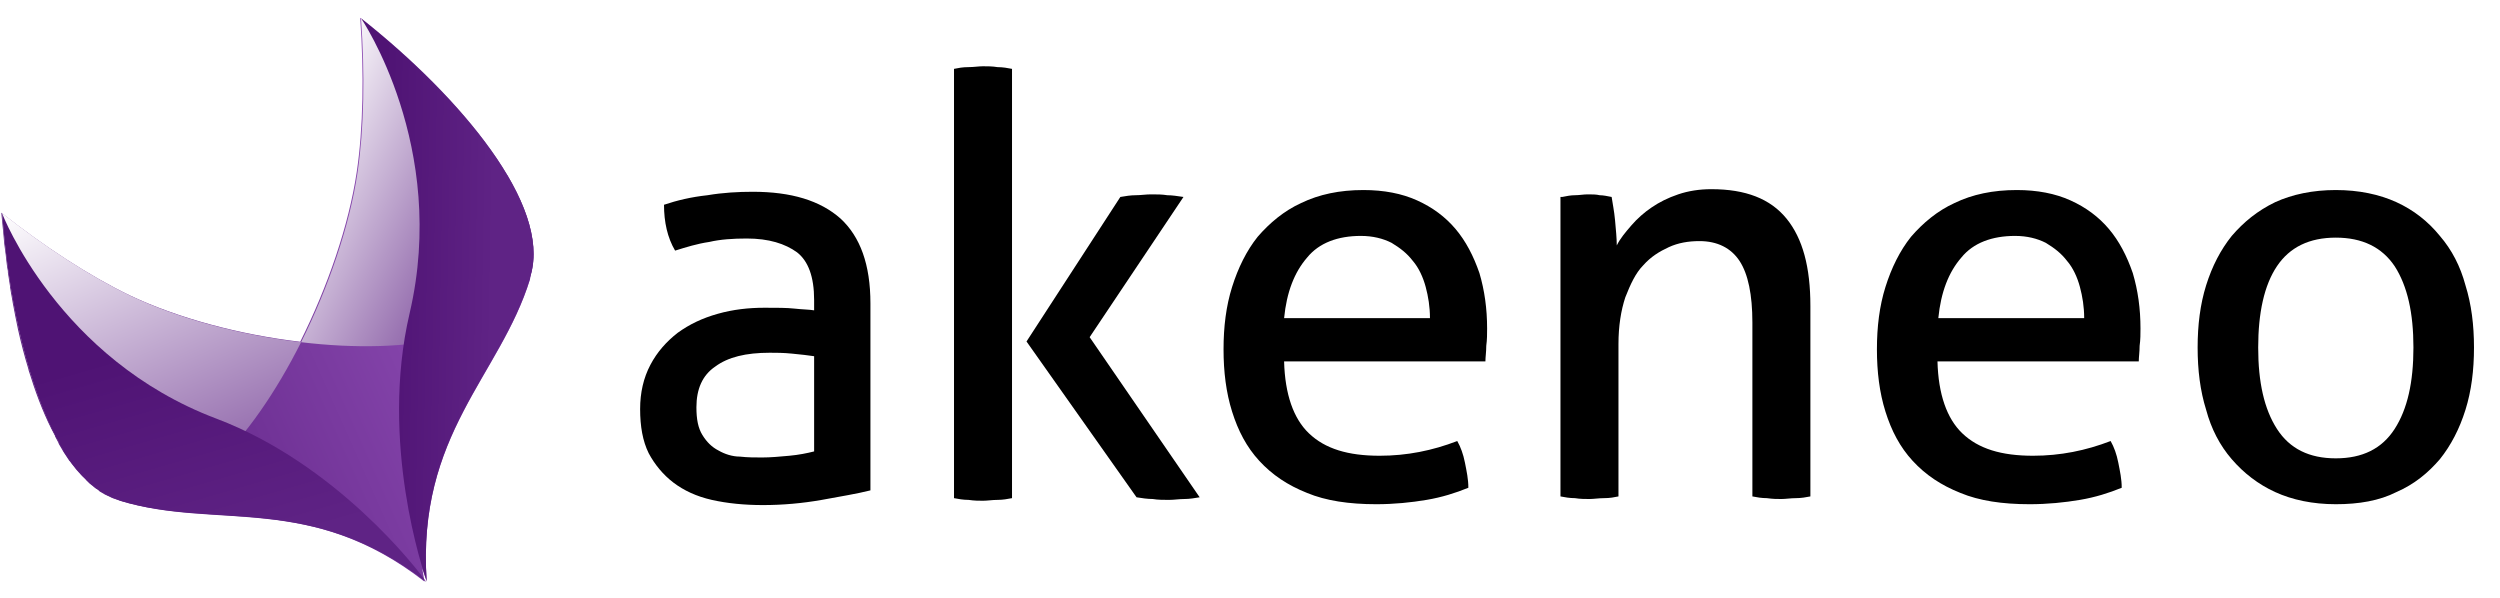
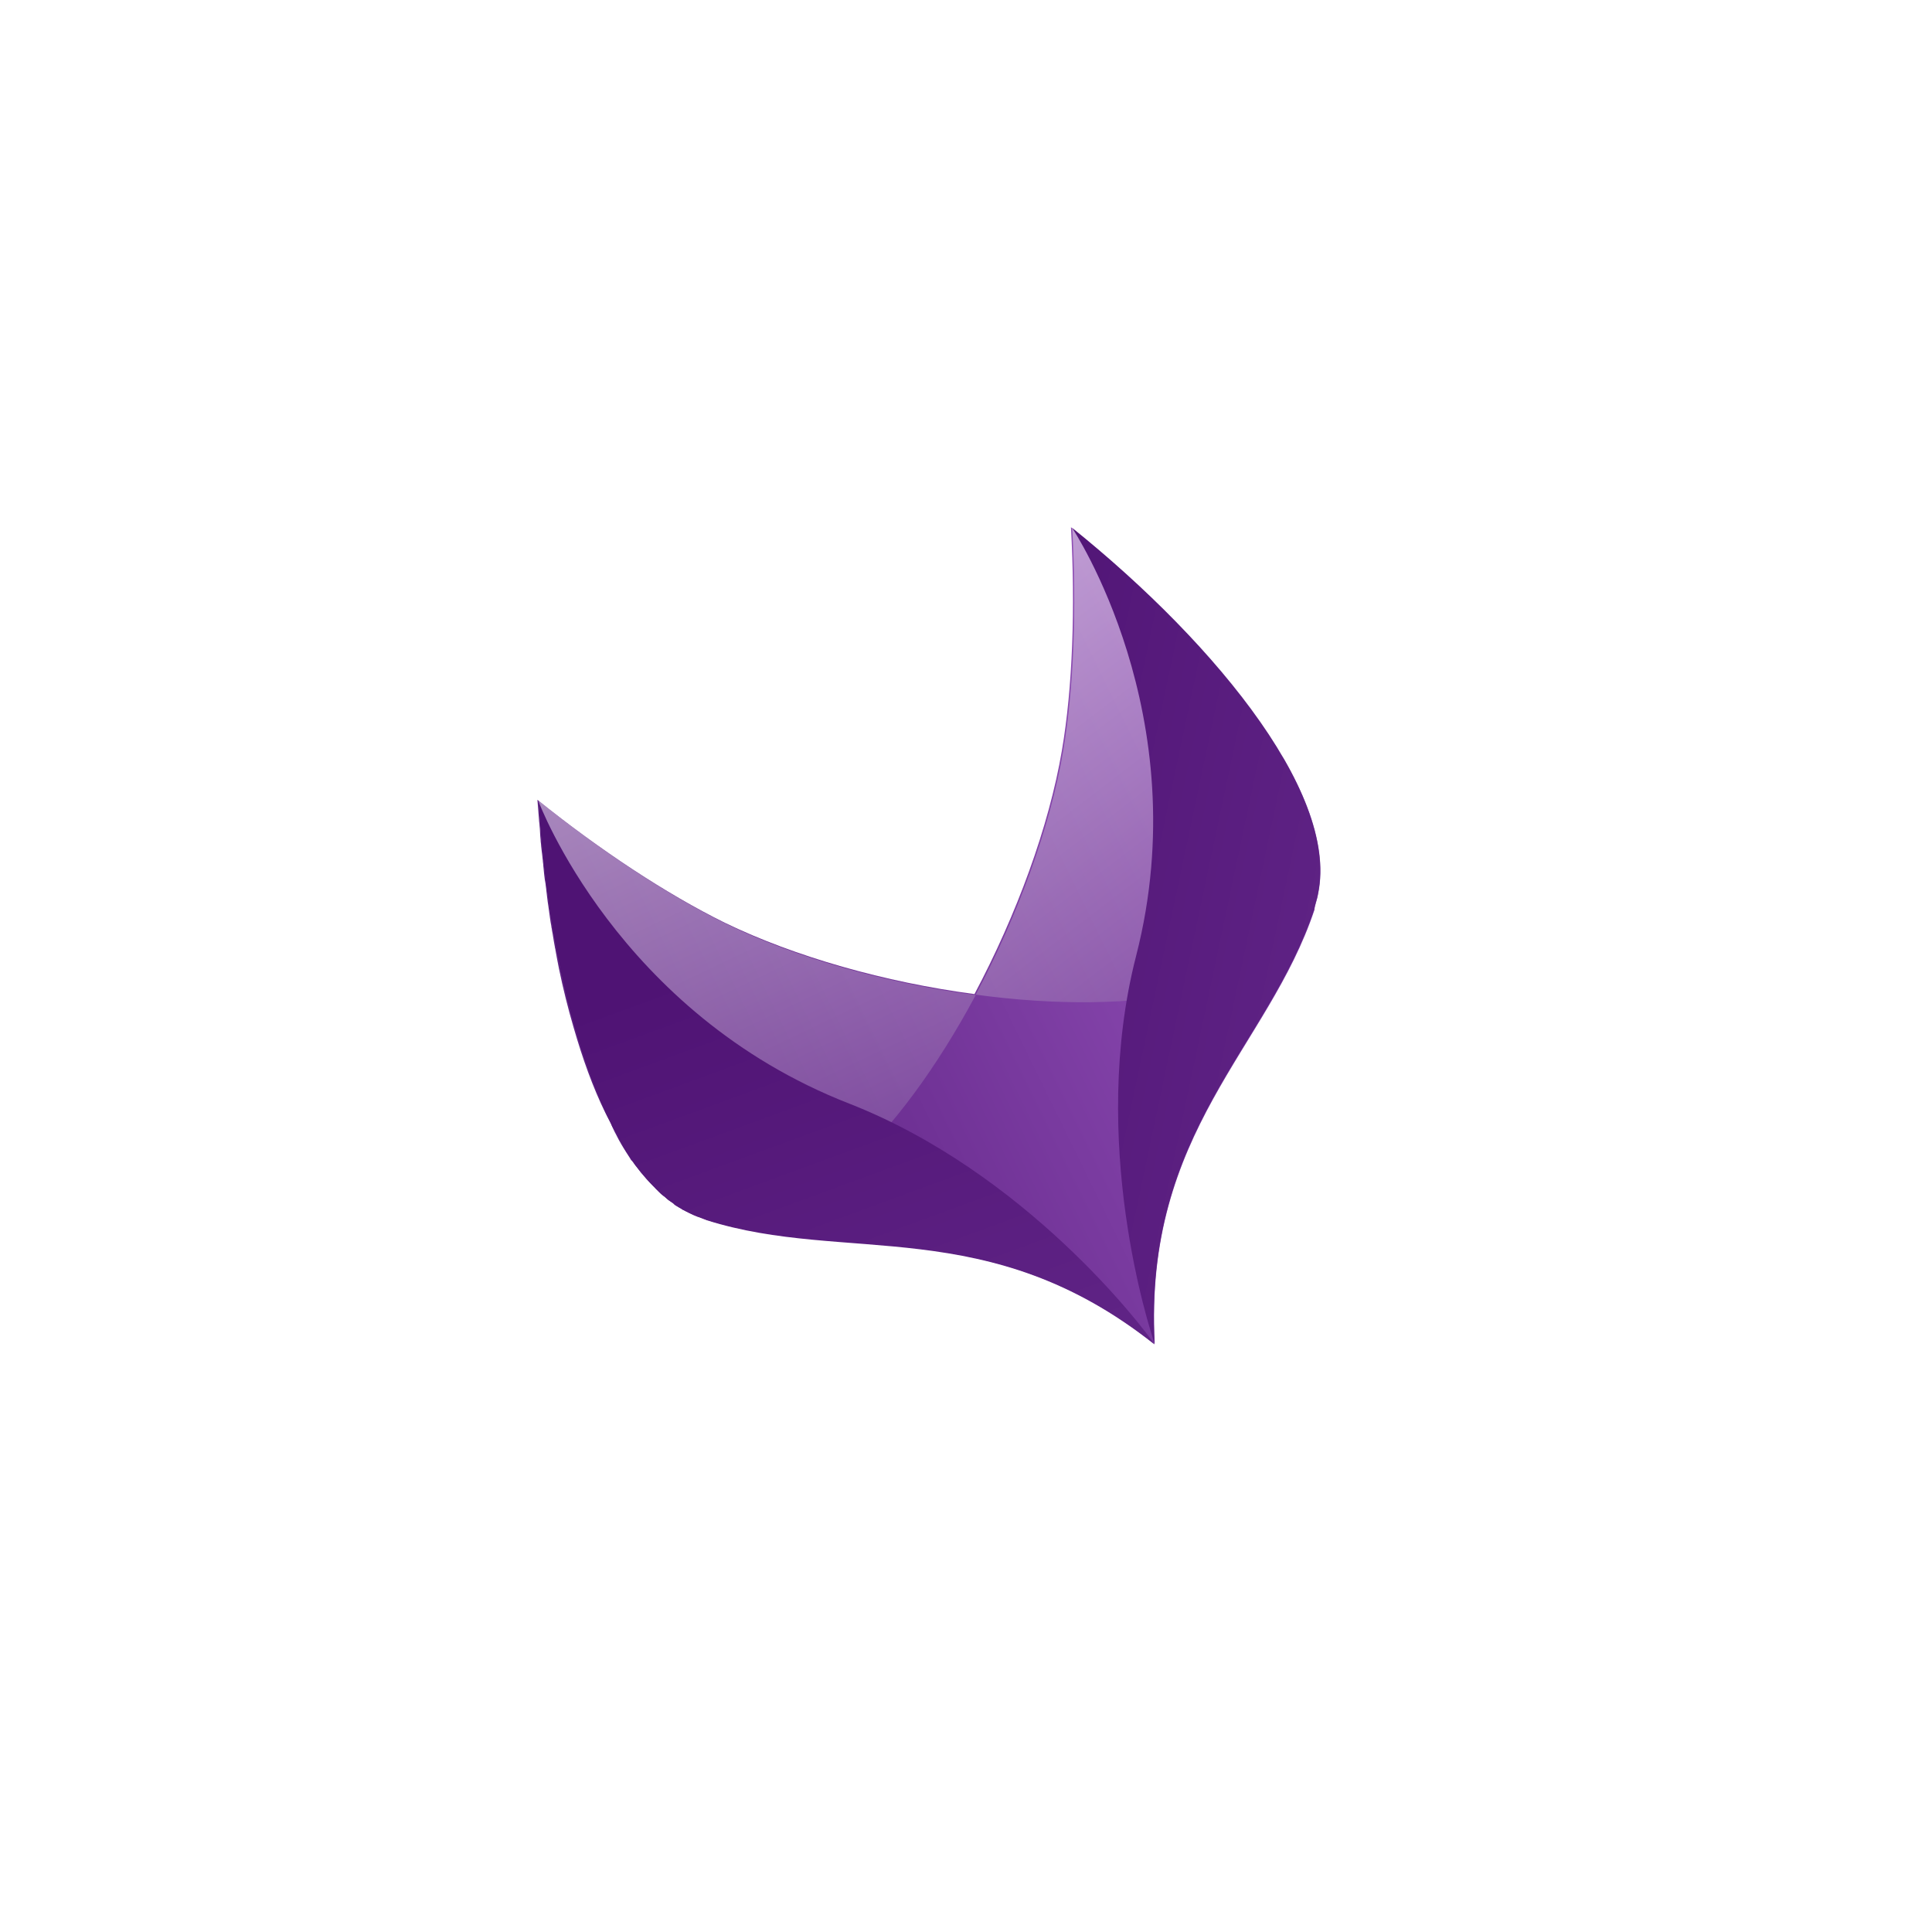
- <svg xmlns="http://www.w3.org/2000/svg" width="134px" height="32px" viewBox="0 0 134 32" version="1.1">
+ <svg xmlns="http://www.w3.org/2000/svg" width="80" height="80">
  <defs>
-     <linearGradient x1="13.866%" y1="78.322%" x2="99.978%" y2="37.663%" id="linearGradient-1">
-       <stop stop-color="#5F2385" offset="4.294%" />
+     <linearGradient id="a" x1="3.646%" x2="100.422%" y1="60.213%" y2="61.625%">
+       <stop stop-color="#5F2385" offset="4.295%" />
      <stop stop-color="#9452BA" offset="96.93%" />
    </linearGradient>
-     <linearGradient x1="98.99%" y1="100.378%" x2="-2.033%" y2="29.643%" id="linearGradient-2">
-       <stop stop-color="#5F2385" offset="4.294%" />
-       <stop stop-color="#FFFFFF" offset="100%" />
+     <linearGradient id="b" x1="47.738%" x2="22.45%" y1="158.605%" y2="-9.02%">
+       <stop stop-color="#5F2385" offset="4.295%" />
+       <stop stop-color="#FFF" offset="100%" />
    </linearGradient>
-     <linearGradient x1="95.613%" y1="142.318%" x2="24.43%" y2="-12.039%" id="linearGradient-3">
-       <stop stop-color="#5F2385" offset="4.294%" />
-       <stop stop-color="#FFFFFF" offset="100%" />
+     <linearGradient id="c" x1="51.121%" x2="54.201%" y1="155.153%" y2="-18.03%">
+       <stop stop-color="#5F2385" offset="4.295%" />
+       <stop stop-color="#FFF" offset="100%" />
    </linearGradient>
-     <linearGradient x1="31.977%" y1="12.229%" x2="63.464%" y2="106.574%" id="linearGradient-4">
+     <linearGradient id="d" x1="45.937%" x2="39.721%" y1="5.062%" y2="108.608%">
      <stop stop-color="#4F1374" offset="23.31%" />
      <stop stop-color="#5F2385" offset="84.05%" />
    </linearGradient>
-     <linearGradient x1="-12.999%" y1="47.141%" x2="92.977%" y2="53.141%" id="linearGradient-5">
+     <linearGradient id="e" x1="8.188%" x2="72.768%" y1="-5.554%" y2="98.722%">
      <stop stop-color="#4F1374" offset="23.31%" />
      <stop stop-color="#5F2385" offset="84.05%" />
    </linearGradient>
  </defs>
-   <g id="Page-1" stroke="none" stroke-width="1" fill="none" fill-rule="evenodd">
-     <g id="Artboard-1">
-       <g id="logo_black">
-         <g id="Group" transform="translate(0, 0.810726)">
-           <path d="M22.636,29.671 C22.753,30.029 22.847,30.292 22.871,30.363 L22.871,30.363 C22.331,22.468 26.811,19.344 28.407,14.168 C28.407,14.096 28.43,14.001 28.453,13.906 C28.477,13.786 28.524,13.667 28.524,13.548 C28.782,12.117 28.266,10.399 27.21,8.61 C27.21,8.61 27.21,8.587 27.187,8.587 C27.093,8.443 26.999,8.3 26.905,8.133 L26.905,8.133 C26.741,7.871 26.553,7.585 26.342,7.299 C26.319,7.275 26.295,7.251 26.272,7.203 C26.225,7.132 26.155,7.06 26.108,6.989 C26.061,6.917 25.99,6.822 25.944,6.75 C25.897,6.678 25.826,6.607 25.779,6.535 C25.709,6.464 25.662,6.368 25.592,6.297 C25.545,6.249 25.498,6.178 25.451,6.13 C23.785,4.031 21.604,1.956 19.305,0.143 L19.305,0.143 C19.305,0.143 19.282,0.119 19.305,0.143 C19.516,3.101 19.469,6.082 19.118,8.42 C18.695,11.258 17.569,14.55 16.092,17.507 C12.831,17.125 9.547,16.243 6.967,15.027 C4.832,14.001 2.393,12.427 0.07,10.59 C0.094,10.829 0.117,11.091 0.141,11.33 C0.141,11.401 0.164,11.473 0.164,11.544 C0.188,11.711 0.188,11.902 0.211,12.069 C0.211,12.14 0.235,12.236 0.235,12.307 C0.258,12.474 0.281,12.665 0.305,12.832 C0.305,12.904 0.328,12.975 0.328,13.047 C0.352,13.262 0.375,13.5 0.422,13.715 L0.422,13.786 C0.469,14.049 0.493,14.287 0.54,14.55 L0.54,14.597 C0.586,14.836 0.61,15.05 0.657,15.265 C0.657,15.313 0.68,15.36 0.68,15.408 C0.727,15.623 0.751,15.814 0.798,16.028 C0.798,16.076 0.821,16.1 0.821,16.148 C0.868,16.386 0.915,16.625 0.962,16.839 L0.962,16.839 C1.126,17.579 1.314,18.294 1.525,18.986 L1.525,19.01 C1.877,20.155 2.275,21.228 2.744,22.158 C2.815,22.301 2.885,22.421 2.956,22.564 C2.956,22.564 2.956,22.564 2.956,22.588 L2.956,22.588 C3.026,22.707 3.073,22.826 3.143,22.945 L3.143,22.945 C3.143,22.945 3.143,22.945 3.143,22.969 C3.214,23.088 3.284,23.208 3.354,23.327 L3.354,23.327 C3.354,23.351 3.378,23.351 3.378,23.375 L3.378,23.375 C3.472,23.518 3.565,23.661 3.659,23.804 C3.683,23.828 3.683,23.852 3.706,23.876 C3.706,23.876 3.706,23.899 3.73,23.899 C3.847,24.042 3.964,24.209 4.082,24.353 L4.082,24.353 C4.175,24.448 4.246,24.543 4.34,24.639 C4.386,24.686 4.41,24.71 4.457,24.758 C4.504,24.806 4.574,24.853 4.621,24.925 C4.668,24.973 4.691,24.997 4.738,25.044 C4.785,25.092 4.832,25.14 4.903,25.187 C4.949,25.211 4.996,25.259 5.02,25.283 C5.067,25.33 5.137,25.378 5.184,25.402 C5.231,25.426 5.278,25.45 5.301,25.497 C5.348,25.545 5.419,25.569 5.489,25.617 C5.536,25.641 5.583,25.664 5.606,25.688 C5.677,25.712 5.747,25.76 5.817,25.784 C5.841,25.807 5.888,25.807 5.911,25.831 C6.005,25.879 6.122,25.927 6.216,25.951 C6.287,25.974 6.357,25.998 6.404,26.022 C11.517,27.573 16.608,25.569 22.753,30.363" id="Shape" fill="url(#linearGradient-1)" />
-           <g id="Shape">
-             <path d="M19.164,8.443 C18.742,11.282 17.616,14.573 16.138,17.531 C21.909,18.223 27.492,17.316 28.453,13.906 C29.509,10.185 24.747,4.436 19.352,0.167 C19.563,3.148 19.516,6.082 19.164,8.443 L19.164,8.443 L19.164,8.443 Z" fill="url(#linearGradient-2)" />
-             <path d="M7.014,15.05 C4.879,14.025 2.44,12.451 0.117,10.614 C0.633,17.555 2.698,24.758 6.333,25.951 C9.664,27.024 13.488,22.802 16.138,17.531 C12.878,17.149 9.57,16.267 7.014,15.05 L7.014,15.05 L7.014,15.05 Z" fill="url(#linearGradient-3)" />
-           </g>
-           <g id="Shape">
-             <path d="M11.611,21.633 C3.12,18.437 0.117,10.638 0.117,10.638 L0.117,10.638 C0.422,14.883 1.337,19.224 2.815,22.254 C2.885,22.373 2.956,22.516 3.003,22.635 C3.003,22.659 3.026,22.659 3.026,22.659 C3.096,22.778 3.167,22.898 3.214,23.017 C3.214,23.041 3.237,23.041 3.237,23.065 C3.307,23.184 3.378,23.279 3.425,23.398 C3.425,23.422 3.448,23.422 3.448,23.446 C3.519,23.542 3.589,23.661 3.659,23.756 C3.706,23.828 3.753,23.876 3.8,23.947 C3.8,23.971 3.824,23.971 3.824,23.995 C3.847,24.042 3.894,24.09 3.917,24.114 C3.988,24.209 4.082,24.305 4.152,24.4 C4.785,25.163 5.512,25.712 6.31,25.974 C6.38,25.998 6.451,26.022 6.498,26.046 C11.611,27.596 16.701,25.593 22.847,30.387 C22.402,29.719 18.039,24.066 11.611,21.633 L11.611,21.633 L11.611,21.633 Z" fill="url(#linearGradient-4)" />
-             <path d="M28.453,13.906 C29.509,10.185 24.747,4.436 19.352,0.167 L19.352,0.167 C19.352,0.167 24.044,7.036 21.956,15.981 C20.337,22.898 22.683,29.815 22.871,30.339 L22.871,30.339 C22.331,22.444 26.811,19.32 28.407,14.144 C28.407,14.096 28.43,14.001 28.453,13.906 L28.453,13.906 L28.453,13.906 Z" fill="url(#linearGradient-5)" />
-           </g>
-           <path d="M7.014,15.05 C4.879,14.025 2.44,12.451 0.117,10.614 C0.633,17.555 2.698,24.758 6.333,25.951 C9.664,27.024 13.488,22.802 16.138,17.531 C12.878,17.149 9.57,16.267 7.014,15.05" id="Shape" />
-         </g>
-         <g id="Group" transform="translate(34, 3)" fill="#000000">
-           <path d="M9.637,13.078 C9.637,11.825 9.317,10.99 8.723,10.526 C8.083,10.062 7.214,9.784 6.026,9.784 C5.294,9.784 4.608,9.83 4.014,9.969 C3.374,10.062 2.78,10.248 2.185,10.433 C1.774,9.737 1.591,8.902 1.591,7.975 C2.277,7.743 3.054,7.557 3.923,7.464 C4.746,7.325 5.569,7.279 6.346,7.279 C8.403,7.279 9.957,7.743 11.055,8.717 C12.106,9.691 12.655,11.176 12.655,13.263 L12.655,23.284 C11.923,23.469 11.055,23.608 10.049,23.794 C8.997,23.979 7.946,24.072 6.894,24.072 C5.889,24.072 4.974,23.979 4.151,23.794 C3.328,23.608 2.643,23.284 2.094,22.866 C1.545,22.449 1.088,21.892 0.768,21.289 C0.448,20.639 0.311,19.851 0.311,18.923 C0.311,18.041 0.494,17.253 0.86,16.557 C1.225,15.861 1.728,15.304 2.322,14.84 C2.963,14.377 3.648,14.052 4.471,13.82 C5.294,13.588 6.117,13.495 6.986,13.495 C7.626,13.495 8.174,13.495 8.586,13.541 C8.997,13.588 9.363,13.588 9.637,13.634 L9.637,13.078 L9.637,13.078 Z M9.637,16.093 C9.317,16.047 8.952,16 8.449,15.954 C7.992,15.907 7.58,15.907 7.26,15.907 C5.98,15.907 5.02,16.139 4.334,16.65 C3.648,17.114 3.328,17.856 3.328,18.83 C3.328,19.479 3.42,19.943 3.648,20.315 C3.877,20.686 4.151,20.964 4.517,21.15 C4.837,21.335 5.248,21.474 5.66,21.474 C6.071,21.521 6.483,21.521 6.849,21.521 C7.306,21.521 7.809,21.474 8.312,21.428 C8.815,21.382 9.272,21.289 9.637,21.196 L9.637,16.093 L9.637,16.093 Z" id="Shape" />
-           <path d="M17.135,0.691 C17.364,0.645 17.592,0.598 17.912,0.598 C18.187,0.598 18.461,0.552 18.69,0.552 C18.918,0.552 19.193,0.552 19.467,0.598 C19.741,0.598 20.016,0.645 20.244,0.691 L20.244,23.701 C20.016,23.747 19.741,23.794 19.467,23.794 C19.193,23.794 18.918,23.84 18.69,23.84 C18.461,23.84 18.233,23.84 17.912,23.794 C17.638,23.794 17.364,23.747 17.135,23.701 L17.135,0.691 L17.135,0.691 Z M21.021,15.304 L26.05,7.557 C26.325,7.511 26.599,7.464 26.873,7.464 C27.148,7.464 27.422,7.418 27.696,7.418 C28.016,7.418 28.291,7.418 28.565,7.464 C28.839,7.464 29.114,7.511 29.434,7.557 L24.405,15.072 L30.302,23.655 C30.028,23.701 29.754,23.747 29.479,23.747 C29.205,23.747 28.931,23.794 28.656,23.794 C28.382,23.794 28.062,23.794 27.788,23.747 C27.513,23.747 27.193,23.701 26.919,23.655 L21.021,15.304 L21.021,15.304 Z" id="Shape" />
-           <path d="M34.828,16.371 C34.874,18.134 35.331,19.433 36.154,20.222 C37.023,21.057 38.257,21.428 39.949,21.428 C41.412,21.428 42.783,21.15 44.109,20.639 C44.292,20.964 44.429,21.335 44.521,21.799 C44.612,22.263 44.704,22.68 44.704,23.144 C44.018,23.423 43.286,23.655 42.463,23.794 C41.64,23.933 40.726,24.026 39.766,24.026 C38.303,24.026 37.069,23.84 36.063,23.423 C35.011,23.005 34.188,22.449 33.502,21.706 C32.817,20.964 32.36,20.083 32.04,19.062 C31.719,18.041 31.582,16.928 31.582,15.722 C31.582,14.516 31.719,13.402 32.04,12.382 C32.36,11.361 32.817,10.433 33.411,9.691 C34.051,8.949 34.828,8.299 35.743,7.882 C36.703,7.418 37.8,7.186 39.08,7.186 C40.177,7.186 41.137,7.371 41.96,7.743 C42.783,8.114 43.469,8.624 44.018,9.274 C44.566,9.923 44.978,10.712 45.298,11.639 C45.572,12.567 45.709,13.541 45.709,14.608 C45.709,14.887 45.709,15.212 45.664,15.536 C45.664,15.861 45.618,16.139 45.618,16.371 L34.828,16.371 L34.828,16.371 Z M42.646,14.052 C42.646,13.449 42.555,12.892 42.418,12.382 C42.28,11.871 42.052,11.361 41.732,10.99 C41.412,10.572 41.046,10.294 40.589,10.016 C40.132,9.784 39.583,9.645 38.943,9.645 C37.709,9.645 36.703,10.016 36.063,10.804 C35.377,11.593 34.965,12.66 34.828,14.052 L42.646,14.052 L42.646,14.052 Z" id="Shape" />
-           <path d="M49.733,7.557 C49.961,7.511 50.19,7.464 50.418,7.464 C50.647,7.464 50.876,7.418 51.104,7.418 C51.333,7.418 51.561,7.418 51.744,7.464 C51.927,7.464 52.156,7.511 52.384,7.557 C52.43,7.882 52.521,8.299 52.567,8.81 C52.613,9.32 52.659,9.784 52.659,10.155 C52.841,9.784 53.116,9.459 53.436,9.088 C53.756,8.717 54.122,8.392 54.533,8.114 C54.944,7.835 55.402,7.603 55.95,7.418 C56.499,7.232 57.093,7.14 57.733,7.14 C59.562,7.14 60.888,7.65 61.757,8.717 C62.625,9.784 63.037,11.315 63.037,13.402 L63.037,23.608 C62.808,23.655 62.534,23.701 62.259,23.701 C61.985,23.701 61.711,23.747 61.482,23.747 C61.254,23.747 61.025,23.747 60.705,23.701 C60.431,23.701 60.156,23.655 59.928,23.608 L59.928,14.284 C59.928,12.799 59.699,11.686 59.242,10.99 C58.785,10.294 58.053,9.923 57.093,9.923 C56.499,9.923 55.95,10.016 55.447,10.248 C54.944,10.48 54.487,10.758 54.076,11.222 C53.664,11.639 53.39,12.243 53.116,12.938 C52.887,13.634 52.75,14.469 52.75,15.443 L52.75,23.608 C52.521,23.655 52.293,23.701 51.973,23.701 C51.698,23.701 51.424,23.747 51.196,23.747 C50.967,23.747 50.693,23.747 50.418,23.701 C50.144,23.701 49.87,23.655 49.641,23.608 L49.641,7.557 L49.733,7.557 L49.733,7.557 Z" id="Shape" />
-           <path d="M69.849,16.371 C69.894,18.134 70.352,19.433 71.175,20.222 C72.043,21.057 73.278,21.428 74.969,21.428 C76.432,21.428 77.804,21.15 79.13,20.639 C79.312,20.964 79.45,21.335 79.541,21.799 C79.632,22.263 79.724,22.68 79.724,23.144 C79.038,23.423 78.307,23.655 77.484,23.794 C76.661,23.933 75.746,24.026 74.786,24.026 C73.323,24.026 72.089,23.84 71.083,23.423 C70.032,23.005 69.209,22.449 68.523,21.706 C67.837,20.964 67.38,20.083 67.06,19.062 C66.74,18.041 66.603,16.928 66.603,15.722 C66.603,14.516 66.74,13.402 67.06,12.382 C67.38,11.361 67.837,10.433 68.431,9.691 C69.071,8.949 69.849,8.299 70.763,7.882 C71.723,7.418 72.82,7.186 74.1,7.186 C75.198,7.186 76.158,7.371 76.981,7.743 C77.804,8.114 78.489,8.624 79.038,9.274 C79.587,9.923 79.998,10.712 80.318,11.639 C80.593,12.567 80.73,13.541 80.73,14.608 C80.73,14.887 80.73,15.212 80.684,15.536 C80.684,15.861 80.638,16.139 80.638,16.371 L69.849,16.371 L69.849,16.371 Z M77.712,14.052 C77.712,13.449 77.621,12.892 77.484,12.382 C77.347,11.871 77.118,11.361 76.798,10.99 C76.478,10.572 76.112,10.294 75.655,10.016 C75.198,9.784 74.649,9.645 74.009,9.645 C72.775,9.645 71.769,10.016 71.129,10.804 C70.443,11.593 70.032,12.66 69.894,14.052 L77.712,14.052 L77.712,14.052 Z" id="Shape" />
-           <path d="M91.199,24.026 C89.965,24.026 88.868,23.794 87.953,23.376 C87.039,22.959 86.262,22.356 85.622,21.613 C84.981,20.871 84.524,19.99 84.25,18.969 C83.93,17.949 83.793,16.835 83.793,15.629 C83.793,14.423 83.93,13.31 84.25,12.289 C84.57,11.268 85.027,10.387 85.622,9.645 C86.262,8.902 86.993,8.299 87.953,7.835 C88.868,7.418 89.965,7.186 91.199,7.186 C92.434,7.186 93.531,7.418 94.445,7.835 C95.36,8.253 96.137,8.856 96.777,9.645 C97.417,10.387 97.874,11.268 98.148,12.289 C98.468,13.31 98.606,14.423 98.606,15.629 C98.606,16.835 98.468,17.949 98.148,18.969 C97.828,19.99 97.371,20.871 96.777,21.613 C96.137,22.356 95.405,22.959 94.445,23.376 C93.531,23.84 92.434,24.026 91.199,24.026 L91.199,24.026 L91.199,24.026 Z M91.199,21.567 C92.616,21.567 93.668,21.057 94.354,19.99 C95.04,18.923 95.36,17.485 95.36,15.629 C95.36,13.773 95.04,12.335 94.354,11.268 C93.668,10.248 92.616,9.737 91.199,9.737 C89.782,9.737 88.73,10.248 88.045,11.268 C87.359,12.289 87.039,13.773 87.039,15.629 C87.039,17.485 87.359,18.923 88.045,19.99 C88.73,21.057 89.782,21.567 91.199,21.567 L91.199,21.567 L91.199,21.567 Z" id="Shape" />
-         </g>
-       </g>
-     </g>
+   <g fill="none" fill-rule="evenodd">
+     <path fill="url(#a)" d="M35.679 24.408c.038-.071.111-.152.185-.234.087-.105.196-.198.259-.315 1.01-1.274 1.392-3.244 1.27-5.573-.03-.228-.049-.419-.056-.634-.027-.347-.066-.73-.128-1.125-.011-.036-.022-.072-.02-.132-.009-.096-.042-.204-.052-.3-.009-.096-.03-.228-.04-.323-.009-.096-.042-.204-.052-.3-.033-.109-.03-.228-.063-.336-.022-.073-.032-.168-.054-.24-.573-2.961-1.677-6.173-3.036-9.19-1.339 3.03-2.95 5.946-4.529 8.064-1.913 2.574-4.771 5.219-7.807 7.347-3.076-2.119-5.914-4.744-7.869-7.323-1.607-2.152-3.233-5.009-4.604-8.061-.101.248-.215.519-.317.767-.037.07-.051.153-.089.224-.064.177-.164.365-.228.543-.037.07-.064.177-.101.248-.064.177-.141.378-.205.555-.037.07-.051.153-.089.224-.089.224-.19.472-.256.709-.128.354-.229.602-.32.886-.102.307-.192.532-.257.768-.025.047-.026.106-.051.153-.065.237-.142.438-.207.674-.025.047-.014.083-.039.13-.078.26-.156.521-.221.757-.223.817-.41 1.623-.56 2.418-.26 1.341-.422 2.613-.438 3.781-.004.179.004.334-.001.513s-.02.322-.012.477c-.004.179.004.334.012.49.018.251.037.442.057.633.009.096-.003.119.02.132.043.204.074.431.116.635.045.144.065.276.11.42l.055.18c.022.072.067.157.077.252l.055.18c.022.072.044.144.09.229.035.048.057.12.068.157.022.072.068.157.102.205.034.049.069.097.068.157.022.072.08.133.126.218.034.049.069.097.08.133.058.061.104.146.162.207.011.036.058.061.069.097.069.098.162.207.244.281.058.061.116.122.151.171 4.326 4.262 10.61 5.068 14.272 13.082 3.599-8.076 9.74-8.764 14.058-13.017z" transform="rotate(-27 72.702 -8.003)" />
+     <path fill="url(#b)" d="M25.833 10.849c-1.913 2.574-4.771 5.22-7.808 7.348 5.436 3.765 11.522 5.854 14.278 3.004 3.012-3.107 1.242-11.322-1.941-18.416-1.352 3.054-2.938 5.923-4.53 8.064z" opacity=".51" transform="rotate(-27 77.093 -16.914)" />
+     <path fill="url(#c)" d="M11.898 18.08c-1.607-2.152-3.233-5.009-4.604-8.061C4.172 17.141 2.468 25.35 5.497 28.469c2.785 2.838 8.841.717 14.27-3.066-3.077-2.119-5.938-4.757-7.869-7.323z" opacity=".51" transform="rotate(-27 62.992 -9.672)" />
+     <path fill="url(#d)" d="M9.979 9.389c-1.92 4.351-3.278 9.122-3.381 12.9.008.155.004.334-.012.477.019.192.027.347.012.49.006.215.027.347.012.489.019.192.027.347.048.479.009.096.031.168.041.264-.003.119.019.192.03.228.02.132.065.276.085.408.236 1.092.679 2.021 1.343 2.706.058.062.116.123.151.171 4.326 4.262 10.527 4.995 14.189 13.008-.098-.897-1.553-8.793-6.736-14.628C8.905 18.688 9.978 9.39 9.978 9.39z" transform="rotate(-27 65.695 -4.374)" />
+     <path fill="url(#e)" d="M34.996 20.543c3.012-3.106 1.242-11.321-1.941-18.416 0 0 1.112 9.283-5.678 16.991-5.255 5.958-6.525 14.035-6.612 14.653 3.599-8.076 9.74-8.764 14.058-13.018.025-.047.099-.129.172-.21z" transform="rotate(-27 79.81 -11.62)" />
+     <path d="M30.066 38.251c-2.409-1.188-5.155-2.995-7.762-5.093.452 7.764 2.661 15.851 6.775 17.255 3.77 1.265 8.203-3.375 11.323-9.21-3.703-.491-7.45-1.543-10.336-2.952" />
  </g>
</svg>
